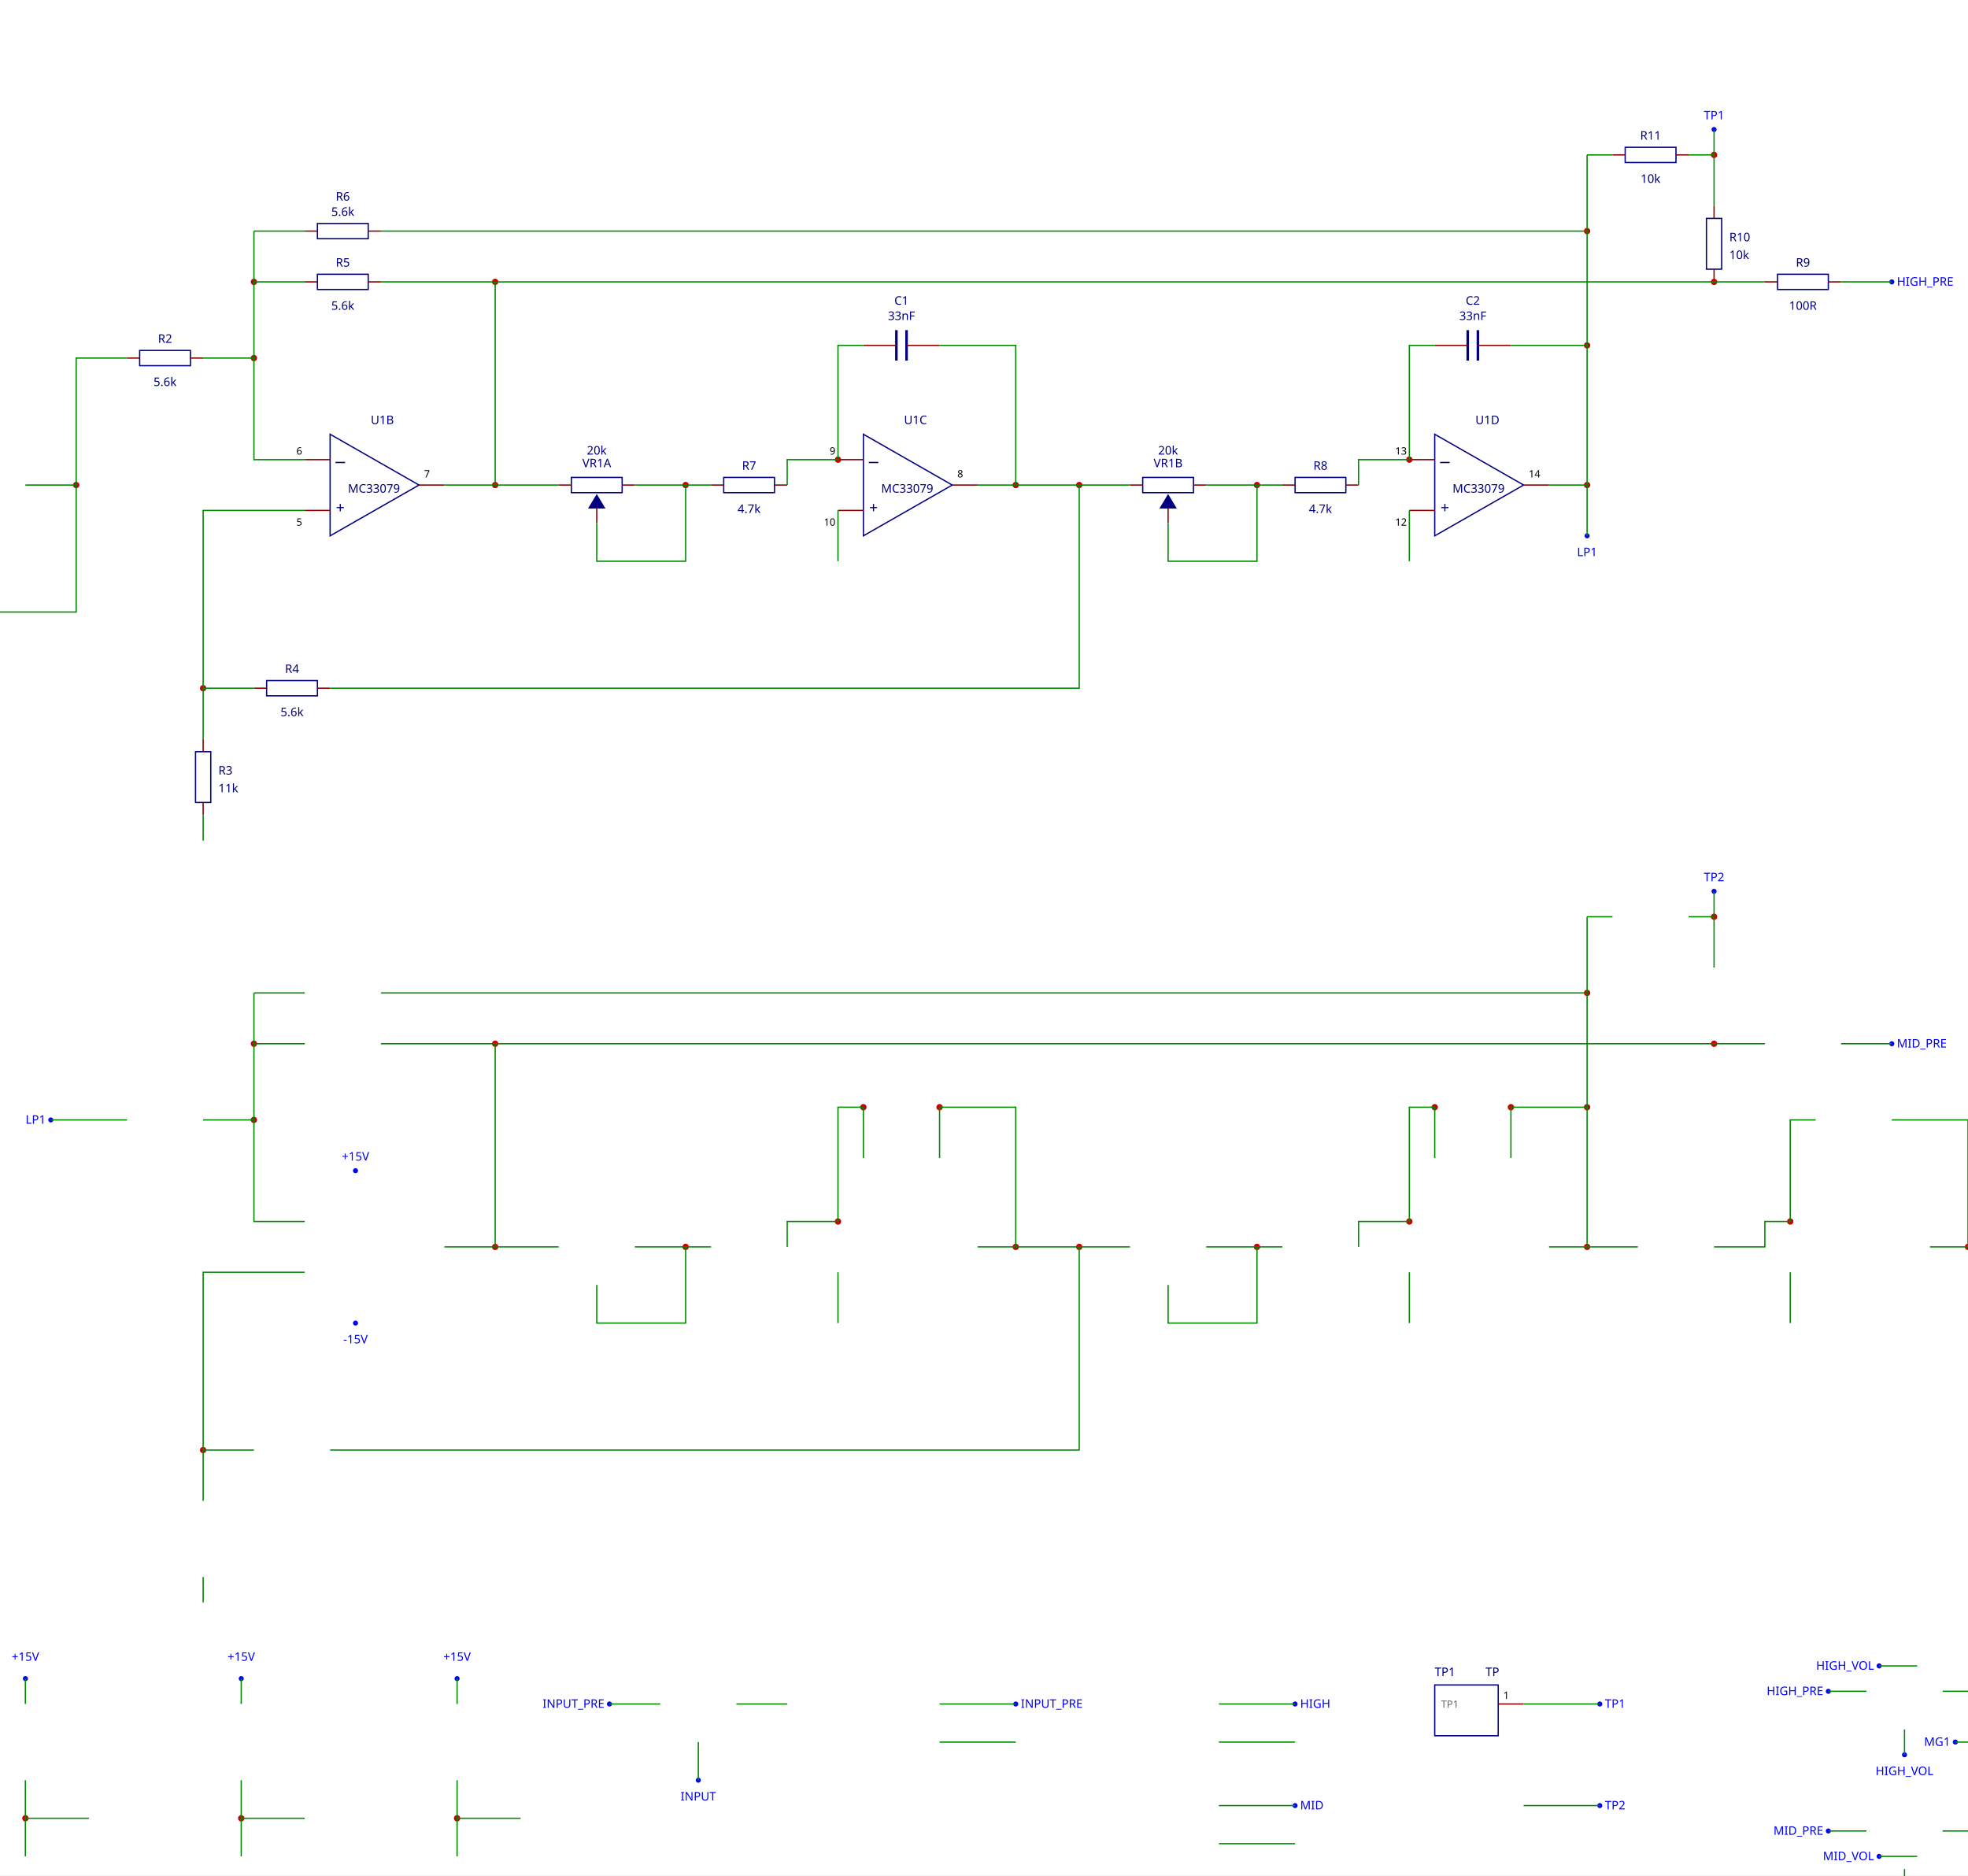
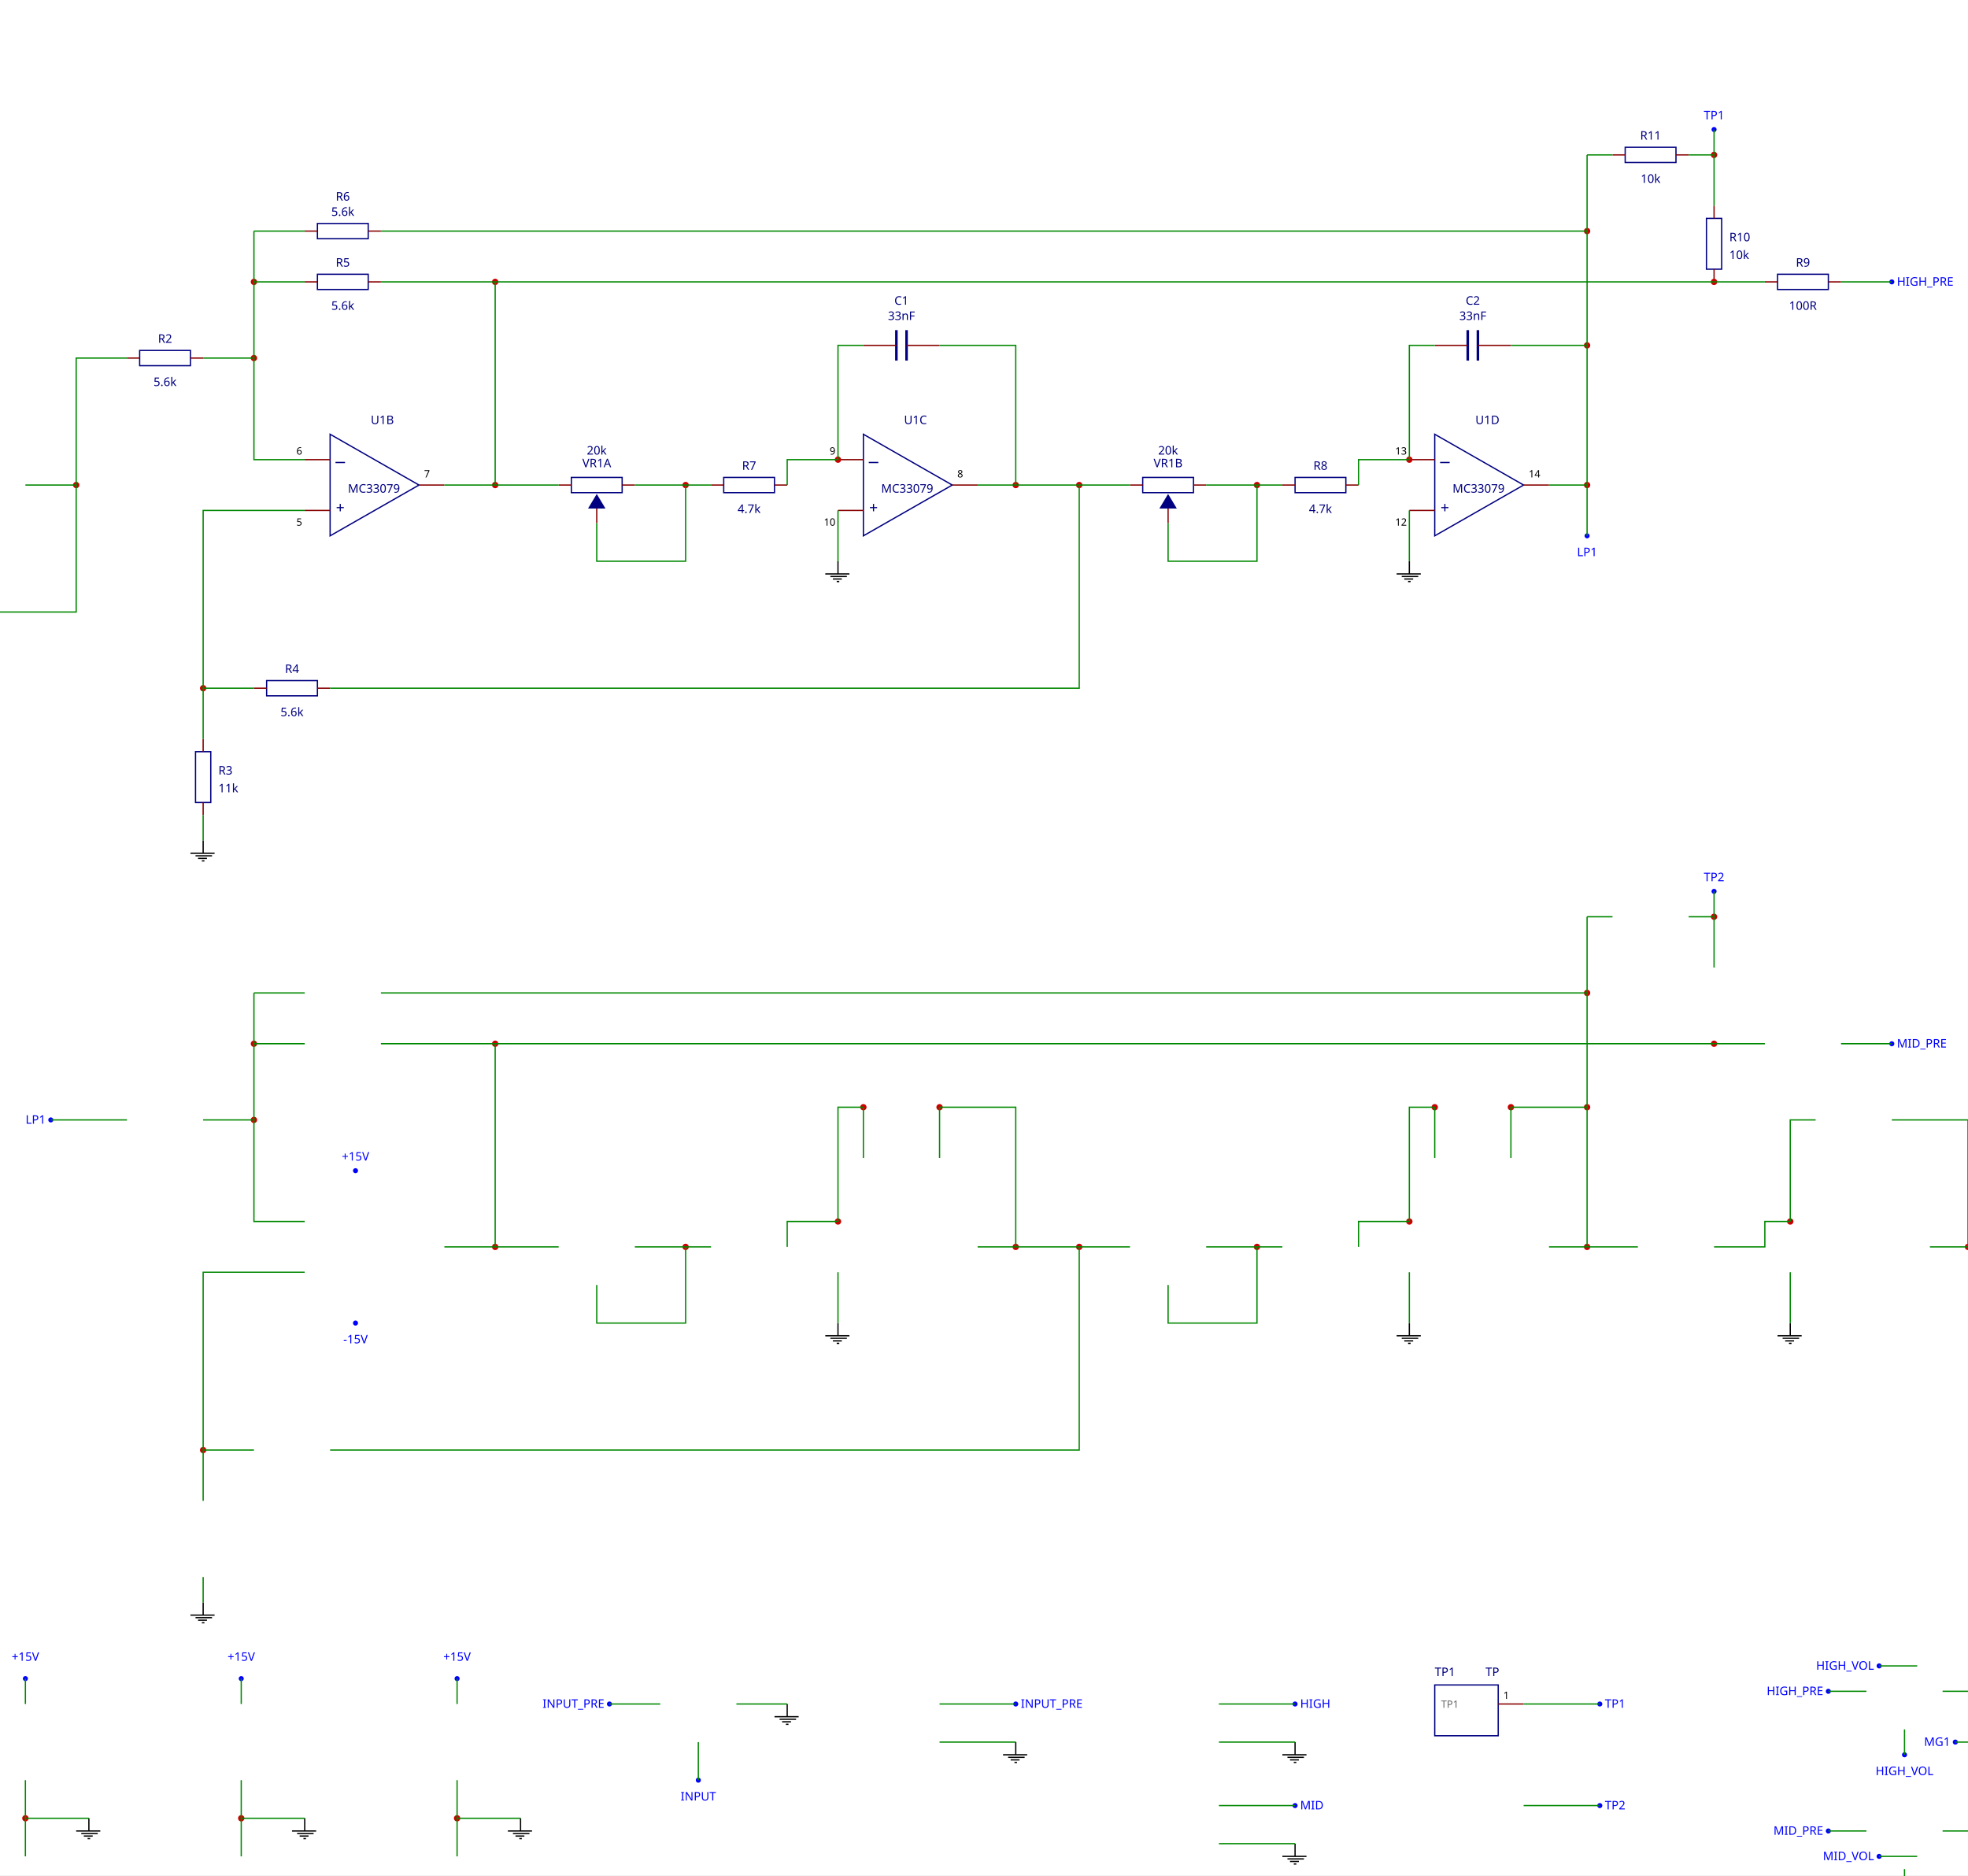
<svg xmlns="http://www.w3.org/2000/svg" width="1550" height="1477" viewBox="330 -82 1550 1477">
  <rect x="330" y="-82" width="1550" height="1477" fill="#fff" />
  <rect x="440" y="194" width="40" height="12" stroke="#000080" stroke-width="1" fill="none" />
  <path d="M 430 200 h 10" stroke="#880000" stroke-width="1" fill="none" />
  <path d="M 490 200 h -10" stroke="#880000" stroke-width="1" fill="none" />
  <text x="460" y="188" fill="#000080" font-family="Verdana" font-size="7pt" font-weight="normal" text-anchor="middle">R2</text>
  <text x="460" y="222" fill="#000080" font-family="Verdana" font-size="7pt" font-weight="normal" text-anchor="middle">5.6k</text>
  <polygon points="590 260 590 340 660 300" stroke="#000080" stroke-width="1" fill="none" />
  <path d="M 570 280 h 20" stroke="#880000" stroke-width="1" fill="none" />
  <text x="568" y="276" fill="#000" font-family="Verdana" font-size="6pt" text-anchor="end">6</text>
  <path d="M 570 320 h 20" stroke="#880000" stroke-width="1" fill="none" />
  <text x="568" y="332" fill="#000" font-family="Verdana" font-size="6pt" text-anchor="end">5</text>
  <path d="M 680 300 h -20" stroke="#880000" stroke-width="1" fill="none" />
  <text x="664" y="294" fill="#000" font-family="Verdana" font-size="6pt" text-anchor="start">7</text>
  <text x="598" y="286" fill="#000080" font-family="Verdana" font-size="9pt" font-weight="normal" text-anchor="middle">−</text>
  <text x="598" y="322" fill="#000080" font-family="Verdana" font-size="9pt" font-weight="normal" text-anchor="middle">+</text>
  <text x="622" y="252" fill="#000080" font-family="Verdana" font-size="7pt" font-weight="normal" text-anchor="start">U1B</text>
  <text x="604" y="306" fill="#000080" font-family="Verdana" font-size="7pt" font-weight="normal" text-anchor="start">MC33079</text>
  <rect x="580" y="94" width="40" height="12" stroke="#000080" stroke-width="1" fill="none" />
  <path d="M 570 100 h 10" stroke="#880000" stroke-width="1" fill="none" />
  <path d="M 630 100 h -10" stroke="#880000" stroke-width="1" fill="none" />
  <text x="600" y="76" fill="#000080" font-family="Verdana" font-size="7pt" font-weight="normal" text-anchor="middle">R6</text>
  <text x="600" y="88" fill="#000080" font-family="Verdana" font-size="7pt" font-weight="normal" text-anchor="middle">5.6k</text>
  <rect x="580" y="134" width="40" height="12" stroke="#000080" stroke-width="1" fill="none" />
  <path d="M 570 140 h 10" stroke="#880000" stroke-width="1" fill="none" />
  <path d="M 630 140 h -10" stroke="#880000" stroke-width="1" fill="none" />
  <text x="600" y="128" fill="#000080" font-family="Verdana" font-size="7pt" font-weight="normal" text-anchor="middle">R5</text>
  <text x="600" y="162" fill="#000080" font-family="Verdana" font-size="7pt" font-weight="normal" text-anchor="middle">5.6k</text>
  <rect x="540" y="454" width="40" height="12" stroke="#000080" stroke-width="1" fill="none" />
  <path d="M 530 460 h 10" stroke="#880000" stroke-width="1" fill="none" />
  <path d="M 590 460 h -10" stroke="#880000" stroke-width="1" fill="none" />
  <text x="560" y="448" fill="#000080" font-family="Verdana" font-size="7pt" font-weight="normal" text-anchor="middle">R4</text>
  <text x="560" y="482" fill="#000080" font-family="Verdana" font-size="7pt" font-weight="normal" text-anchor="middle">5.6k</text>
  <rect x="484" y="510" width="12" height="40" stroke="#000080" stroke-width="1" fill="none" />
  <path d="M 490 500 v 10" stroke="#880000" stroke-width="1" fill="none" />
  <path d="M 490 560 v -10" stroke="#880000" stroke-width="1" fill="none" />
  <text x="502" y="528" fill="#000080" font-family="Verdana" font-size="7pt" font-weight="normal" text-anchor="start">R3</text>
  <text x="502" y="542" fill="#000080" font-family="Verdana" font-size="7pt" font-weight="normal" text-anchor="start">11k</text>
+   <polyline points="490 590 490 580" stroke="#000000" stroke-width="1" fill="none" />
+   <polyline points="480 590 499 590" stroke="#000000" stroke-width="1" fill="none" />
+   <polyline points="484 592 497 592" stroke="#000000" stroke-width="1" fill="none" />
+   <polyline points="486 594 493 594" stroke="#000000" stroke-width="1" fill="none" />
+   <polyline points="489 596 491 596" stroke="#000000" stroke-width="1" fill="none" />
  <rect x="780" y="294" width="40" height="12" stroke="#000080" stroke-width="1" fill="none" />
  <path d="M 770 300 h 10" stroke="#880000" stroke-width="1" fill="none" />
  <path d="M 830 300 h -10" stroke="#880000" stroke-width="1" fill="none" />
  <path d="M 800 330 v -12" stroke="#880000" stroke-width="1" fill="none" />
  <polygon points="794 318 806 318 800 308" stroke="#000080" stroke-width="1" fill="#000080" />
  <text x="800" y="286" fill="#000080" font-family="Verdana" font-size="7pt" font-weight="normal" text-anchor="middle">VR1A</text>
  <text x="800" y="276" fill="#000080" font-family="Verdana" font-size="7pt" font-weight="normal" text-anchor="middle">20k</text>
  <rect x="900" y="294" width="40" height="12" stroke="#000080" stroke-width="1" fill="none" />
  <path d="M 890 300 h 10" stroke="#880000" stroke-width="1" fill="none" />
  <path d="M 950 300 h -10" stroke="#880000" stroke-width="1" fill="none" />
  <text x="920" y="288" fill="#000080" font-family="Verdana" font-size="7pt" font-weight="normal" text-anchor="middle">R7</text>
  <text x="920" y="322" fill="#000080" font-family="Verdana" font-size="7pt" font-weight="normal" text-anchor="middle">4.7k</text>
  <polygon points="1010 260 1010 340 1080 300" stroke="#000080" stroke-width="1" fill="none" />
  <path d="M 990 280 h 20" stroke="#880000" stroke-width="1" fill="none" />
  <text x="988" y="276" fill="#000" font-family="Verdana" font-size="6pt" text-anchor="end">9</text>
  <path d="M 990 320 h 20" stroke="#880000" stroke-width="1" fill="none" />
  <text x="988" y="332" fill="#000" font-family="Verdana" font-size="6pt" text-anchor="end">10</text>
  <path d="M 1100 300 h -20" stroke="#880000" stroke-width="1" fill="none" />
  <text x="1084" y="294" fill="#000" font-family="Verdana" font-size="6pt" text-anchor="start">8</text>
  <text x="1018" y="286" fill="#000080" font-family="Verdana" font-size="9pt" font-weight="normal" text-anchor="middle">−</text>
  <text x="1018" y="322" fill="#000080" font-family="Verdana" font-size="9pt" font-weight="normal" text-anchor="middle">+</text>
  <text x="1042" y="252" fill="#000080" font-family="Verdana" font-size="7pt" font-weight="normal" text-anchor="start">U1C</text>
  <text x="1024" y="306" fill="#000080" font-family="Verdana" font-size="7pt" font-weight="normal" text-anchor="start">MC33079</text>
+   <polyline points="990 370 990 360" stroke="#000000" stroke-width="1" fill="none" />
+   <polyline points="980 370 999 370" stroke="#000000" stroke-width="1" fill="none" />
+   <polyline points="984 372 997 372" stroke="#000000" stroke-width="1" fill="none" />
+   <polyline points="986 374 993 374" stroke="#000000" stroke-width="1" fill="none" />
+   <polyline points="989 376 991 376" stroke="#000000" stroke-width="1" fill="none" />
  <polyline points="1036 178 1036 202" stroke="#000080" stroke-width="2" fill="none" />
  <polyline points="1044 178 1044 202" stroke="#000080" stroke-width="2" fill="none" />
  <path d="M 1010 190 h 26" stroke="#880000" stroke-width="1" fill="none" />
  <path d="M 1070 190 h -26" stroke="#880000" stroke-width="1" fill="none" />
  <text x="1040" y="158" fill="#000080" font-family="Verdana" font-size="7pt" font-weight="normal" text-anchor="middle">C1</text>
  <text x="1040" y="170" fill="#000080" font-family="Verdana" font-size="7pt" font-weight="normal" text-anchor="middle">33nF</text>
  <rect x="1230" y="294" width="40" height="12" stroke="#000080" stroke-width="1" fill="none" />
  <path d="M 1220 300 h 10" stroke="#880000" stroke-width="1" fill="none" />
  <path d="M 1280 300 h -10" stroke="#880000" stroke-width="1" fill="none" />
  <path d="M 1250 330 v -12" stroke="#880000" stroke-width="1" fill="none" />
  <polygon points="1244 318 1256 318 1250 308" stroke="#000080" stroke-width="1" fill="#000080" />
  <text x="1250" y="286" fill="#000080" font-family="Verdana" font-size="7pt" font-weight="normal" text-anchor="middle">VR1B</text>
  <text x="1250" y="276" fill="#000080" font-family="Verdana" font-size="7pt" font-weight="normal" text-anchor="middle">20k</text>
  <rect x="1350" y="294" width="40" height="12" stroke="#000080" stroke-width="1" fill="none" />
  <path d="M 1340 300 h 10" stroke="#880000" stroke-width="1" fill="none" />
  <path d="M 1400 300 h -10" stroke="#880000" stroke-width="1" fill="none" />
  <text x="1370" y="288" fill="#000080" font-family="Verdana" font-size="7pt" font-weight="normal" text-anchor="middle">R8</text>
  <text x="1370" y="322" fill="#000080" font-family="Verdana" font-size="7pt" font-weight="normal" text-anchor="middle">4.7k</text>
  <polygon points="1460 260 1460 340 1530 300" stroke="#000080" stroke-width="1" fill="none" />
  <path d="M 1440 280 h 20" stroke="#880000" stroke-width="1" fill="none" />
  <text x="1438" y="276" fill="#000" font-family="Verdana" font-size="6pt" text-anchor="end">13</text>
  <path d="M 1440 320 h 20" stroke="#880000" stroke-width="1" fill="none" />
  <text x="1438" y="332" fill="#000" font-family="Verdana" font-size="6pt" text-anchor="end">12</text>
  <path d="M 1550 300 h -20" stroke="#880000" stroke-width="1" fill="none" />
  <text x="1534" y="294" fill="#000" font-family="Verdana" font-size="6pt" text-anchor="start">14</text>
  <text x="1468" y="286" fill="#000080" font-family="Verdana" font-size="9pt" font-weight="normal" text-anchor="middle">−</text>
  <text x="1468" y="322" fill="#000080" font-family="Verdana" font-size="9pt" font-weight="normal" text-anchor="middle">+</text>
  <text x="1492" y="252" fill="#000080" font-family="Verdana" font-size="7pt" font-weight="normal" text-anchor="start">U1D</text>
  <text x="1474" y="306" fill="#000080" font-family="Verdana" font-size="7pt" font-weight="normal" text-anchor="start">MC33079</text>
+   <polyline points="1440 370 1440 360" stroke="#000000" stroke-width="1" fill="none" />
+   <polyline points="1430 370 1449 370" stroke="#000000" stroke-width="1" fill="none" />
+   <polyline points="1434 372 1447 372" stroke="#000000" stroke-width="1" fill="none" />
+   <polyline points="1436 374 1443 374" stroke="#000000" stroke-width="1" fill="none" />
+   <polyline points="1439 376 1441 376" stroke="#000000" stroke-width="1" fill="none" />
  <polyline points="1486 178 1486 202" stroke="#000080" stroke-width="2" fill="none" />
  <polyline points="1494 178 1494 202" stroke="#000080" stroke-width="2" fill="none" />
  <path d="M 1460 190 h 26" stroke="#880000" stroke-width="1" fill="none" />
  <path d="M 1520 190 h -26" stroke="#880000" stroke-width="1" fill="none" />
  <text x="1490" y="158" fill="#000080" font-family="Verdana" font-size="7pt" font-weight="normal" text-anchor="middle">C2</text>
  <text x="1490" y="170" fill="#000080" font-family="Verdana" font-size="7pt" font-weight="normal" text-anchor="middle">33nF</text>
  <circle cx="1580" cy="340" r="2" fill="#0000FF" />
  <text x="1580" y="356" fill="#0000FF" font-family="Verdana" font-size="7pt" text-anchor="middle">LP1</text>
  <rect x="1610" y="34" width="40" height="12" stroke="#000080" stroke-width="1" fill="none" />
  <path d="M 1600 40 h 10" stroke="#880000" stroke-width="1" fill="none" />
  <path d="M 1660 40 h -10" stroke="#880000" stroke-width="1" fill="none" />
  <text x="1630" y="28" fill="#000080" font-family="Verdana" font-size="7pt" font-weight="normal" text-anchor="middle">R11</text>
  <text x="1630" y="62" fill="#000080" font-family="Verdana" font-size="7pt" font-weight="normal" text-anchor="middle">10k</text>
  <rect x="1674" y="90" width="12" height="40" stroke="#000080" stroke-width="1" fill="none" />
  <path d="M 1680 80 v 10" stroke="#880000" stroke-width="1" fill="none" />
  <path d="M 1680 140 v -10" stroke="#880000" stroke-width="1" fill="none" />
  <text x="1692" y="108" fill="#000080" font-family="Verdana" font-size="7pt" font-weight="normal" text-anchor="start">R10</text>
  <text x="1692" y="122" fill="#000080" font-family="Verdana" font-size="7pt" font-weight="normal" text-anchor="start">10k</text>
  <circle cx="1680" cy="20" r="2" fill="#0000FF" />
  <text x="1680" y="12" fill="#0000FF" font-family="Verdana" font-size="7pt" text-anchor="middle">TP1</text>
  <rect x="1730" y="134" width="40" height="12" stroke="#000080" stroke-width="1" fill="none" />
  <path d="M 1720 140 h 10" stroke="#880000" stroke-width="1" fill="none" />
  <path d="M 1780 140 h -10" stroke="#880000" stroke-width="1" fill="none" />
  <text x="1750" y="128" fill="#000080" font-family="Verdana" font-size="7pt" font-weight="normal" text-anchor="middle">R9</text>
  <text x="1750" y="162" fill="#000080" font-family="Verdana" font-size="7pt" font-weight="normal" text-anchor="middle">100R</text>
  <circle cx="1820" cy="140" r="2" fill="#0000FF" />
  <text x="1824" y="143" fill="#0000FF" font-family="Verdana" font-size="7pt" text-anchor="start">HIGH_PRE</text>
  <circle cx="370" cy="800" r="2" fill="#0000FF" />
  <text x="366" y="803" fill="#0000FF" font-family="Verdana" font-size="7pt" text-anchor="end">LP1</text>
  <circle cx="610" cy="840" r="2" fill="#0000FF" />
  <text x="610" y="832" fill="#0000FF" font-family="Verdana" font-size="7pt" text-anchor="middle">+15V</text>
  <circle cx="610" cy="960" r="2" fill="#0000FF" />
  <text x="610" y="976" fill="#0000FF" font-family="Verdana" font-size="7pt" text-anchor="middle">-15V</text>
+   <polyline points="490 1190 490 1180" stroke="#000000" stroke-width="1" fill="none" />
+   <polyline points="480 1190 499 1190" stroke="#000000" stroke-width="1" fill="none" />
+   <polyline points="484 1192 497 1192" stroke="#000000" stroke-width="1" fill="none" />
+   <polyline points="486 1194 493 1194" stroke="#000000" stroke-width="1" fill="none" />
+   <polyline points="489 1196 491 1196" stroke="#000000" stroke-width="1" fill="none" />
+   <polyline points="990 970 990 960" stroke="#000000" stroke-width="1" fill="none" />
+   <polyline points="980 970 999 970" stroke="#000000" stroke-width="1" fill="none" />
+   <polyline points="984 972 997 972" stroke="#000000" stroke-width="1" fill="none" />
+   <polyline points="986 974 993 974" stroke="#000000" stroke-width="1" fill="none" />
+   <polyline points="989 976 991 976" stroke="#000000" stroke-width="1" fill="none" />
+   <polyline points="1440 970 1440 960" stroke="#000000" stroke-width="1" fill="none" />
+   <polyline points="1430 970 1449 970" stroke="#000000" stroke-width="1" fill="none" />
+   <polyline points="1434 972 1447 972" stroke="#000000" stroke-width="1" fill="none" />
+   <polyline points="1436 974 1443 974" stroke="#000000" stroke-width="1" fill="none" />
+   <polyline points="1439 976 1441 976" stroke="#000000" stroke-width="1" fill="none" />
  <circle cx="1680" cy="620" r="2" fill="#0000FF" />
  <text x="1680" y="612" fill="#0000FF" font-family="Verdana" font-size="7pt" text-anchor="middle">TP2</text>
  <circle cx="1820" cy="740" r="2" fill="#0000FF" />
  <text x="1824" y="743" fill="#0000FF" font-family="Verdana" font-size="7pt" text-anchor="start">MID_PRE</text>
+   <polyline points="1740 970 1740 960" stroke="#000000" stroke-width="1" fill="none" />
+   <polyline points="1730 970 1749 970" stroke="#000000" stroke-width="1" fill="none" />
+   <polyline points="1734 972 1747 972" stroke="#000000" stroke-width="1" fill="none" />
+   <polyline points="1736 974 1743 974" stroke="#000000" stroke-width="1" fill="none" />
+   <polyline points="1739 976 1741 976" stroke="#000000" stroke-width="1" fill="none" />
  <circle cx="350" cy="1240" r="2" fill="#0000FF" />
  <text x="350" y="1226" fill="#0000FF" font-family="Verdana" font-size="7pt" text-anchor="middle">+15V</text>
+   <polyline points="400 1360 400 1350" stroke="#000000" stroke-width="1" fill="none" />
+   <polyline points="390 1360 409 1360" stroke="#000000" stroke-width="1" fill="none" />
+   <polyline points="394 1362 407 1362" stroke="#000000" stroke-width="1" fill="none" />
+   <polyline points="396 1364 403 1364" stroke="#000000" stroke-width="1" fill="none" />
+   <polyline points="399 1366 401 1366" stroke="#000000" stroke-width="1" fill="none" />
  <circle cx="520" cy="1240" r="2" fill="#0000FF" />
  <text x="520" y="1226" fill="#0000FF" font-family="Verdana" font-size="7pt" text-anchor="middle">+15V</text>
+   <polyline points="570 1360 570 1350" stroke="#000000" stroke-width="1" fill="none" />
+   <polyline points="560 1360 579 1360" stroke="#000000" stroke-width="1" fill="none" />
+   <polyline points="564 1362 577 1362" stroke="#000000" stroke-width="1" fill="none" />
+   <polyline points="566 1364 573 1364" stroke="#000000" stroke-width="1" fill="none" />
+   <polyline points="569 1366 571 1366" stroke="#000000" stroke-width="1" fill="none" />
  <circle cx="690" cy="1240" r="2" fill="#0000FF" />
  <text x="690" y="1226" fill="#0000FF" font-family="Verdana" font-size="7pt" text-anchor="middle">+15V</text>
+   <polyline points="740 1360 740 1350" stroke="#000000" stroke-width="1" fill="none" />
+   <polyline points="730 1360 749 1360" stroke="#000000" stroke-width="1" fill="none" />
+   <polyline points="734 1362 747 1362" stroke="#000000" stroke-width="1" fill="none" />
+   <polyline points="736 1364 743 1364" stroke="#000000" stroke-width="1" fill="none" />
+   <polyline points="739 1366 741 1366" stroke="#000000" stroke-width="1" fill="none" />
  <circle cx="1130" cy="1260" r="2" fill="#0000FF" />
  <text x="1134" y="1263" fill="#0000FF" font-family="Verdana" font-size="7pt" text-anchor="start">INPUT_PRE</text>
+   <polyline points="1130 1300 1130 1290" stroke="#000000" stroke-width="1" fill="none" />
+   <polyline points="1120 1300 1139 1300" stroke="#000000" stroke-width="1" fill="none" />
+   <polyline points="1124 1302 1137 1302" stroke="#000000" stroke-width="1" fill="none" />
+   <polyline points="1126 1304 1133 1304" stroke="#000000" stroke-width="1" fill="none" />
+   <polyline points="1129 1306 1131 1306" stroke="#000000" stroke-width="1" fill="none" />
  <circle cx="1350" cy="1260" r="2" fill="#0000FF" />
  <text x="1354" y="1263" fill="#0000FF" font-family="Verdana" font-size="7pt" text-anchor="start">HIGH</text>
+   <polyline points="1350 1300 1350 1290" stroke="#000000" stroke-width="1" fill="none" />
+   <polyline points="1340 1300 1359 1300" stroke="#000000" stroke-width="1" fill="none" />
+   <polyline points="1344 1302 1357 1302" stroke="#000000" stroke-width="1" fill="none" />
+   <polyline points="1346 1304 1353 1304" stroke="#000000" stroke-width="1" fill="none" />
+   <polyline points="1349 1306 1351 1306" stroke="#000000" stroke-width="1" fill="none" />
  <circle cx="1350" cy="1340" r="2" fill="#0000FF" />
  <text x="1354" y="1343" fill="#0000FF" font-family="Verdana" font-size="7pt" text-anchor="start">MID</text>
+   <polyline points="1350 1380 1350 1370" stroke="#000000" stroke-width="1" fill="none" />
+   <polyline points="1340 1380 1359 1380" stroke="#000000" stroke-width="1" fill="none" />
+   <polyline points="1344 1382 1357 1382" stroke="#000000" stroke-width="1" fill="none" />
+   <polyline points="1346 1384 1353 1384" stroke="#000000" stroke-width="1" fill="none" />
+   <polyline points="1349 1386 1351 1386" stroke="#000000" stroke-width="1" fill="none" />
  <rect x="1460" y="1245" width="50" height="40" stroke="#000080" stroke-width="1" fill="none" />
  <path d="M 1530 1260 h -20" stroke="#880000" stroke-width="1" fill="none" />
  <text x="1514" y="1256" fill="#000" font-family="Verdana" font-size="6pt" text-anchor="start">1</text>
  <text x="1465" y="1263" fill="#666" font-family="Verdana" font-size="6pt" text-anchor="start">TP1</text>
  <text x="1460" y="1238" fill="#000080" font-family="Verdana" font-size="7pt" font-weight="normal" text-anchor="start">TP1</text>
  <text x="1500" y="1238" fill="#000080" font-family="Verdana" font-size="7pt" font-weight="normal" text-anchor="start">TP</text>
  <circle cx="1590" cy="1260" r="2" fill="#0000FF" />
  <text x="1594" y="1263" fill="#0000FF" font-family="Verdana" font-size="7pt" text-anchor="start">TP1</text>
  <circle cx="1590" cy="1340" r="2" fill="#0000FF" />
  <text x="1594" y="1343" fill="#0000FF" font-family="Verdana" font-size="7pt" text-anchor="start">TP2</text>
  <circle cx="1770" cy="1250" r="2" fill="#0000FF" />
  <text x="1766" y="1253" fill="#0000FF" font-family="Verdana" font-size="7pt" text-anchor="end">HIGH_PRE</text>
+   <polyline points="1890 1260 1890 1250" stroke="#000000" stroke-width="1" fill="none" />
+   <polyline points="1880 1260 1899 1260" stroke="#000000" stroke-width="1" fill="none" />
+   <polyline points="1884 1262 1897 1262" stroke="#000000" stroke-width="1" fill="none" />
+   <polyline points="1886 1264 1893 1264" stroke="#000000" stroke-width="1" fill="none" />
+   <polyline points="1889 1266 1891 1266" stroke="#000000" stroke-width="1" fill="none" />
  <circle cx="1830" cy="1300" r="2" fill="#0000FF" />
  <text x="1830" y="1316" fill="#0000FF" font-family="Verdana" font-size="7pt" text-anchor="middle">HIGH_VOL</text>
  <circle cx="1770" cy="1360" r="2" fill="#0000FF" />
  <text x="1766" y="1363" fill="#0000FF" font-family="Verdana" font-size="7pt" text-anchor="end">MID_PRE</text>
+   <polyline points="1890 1370 1890 1360" stroke="#000000" stroke-width="1" fill="none" />
+   <polyline points="1880 1370 1899 1370" stroke="#000000" stroke-width="1" fill="none" />
+   <polyline points="1884 1372 1897 1372" stroke="#000000" stroke-width="1" fill="none" />
+   <polyline points="1886 1374 1893 1374" stroke="#000000" stroke-width="1" fill="none" />
+   <polyline points="1889 1376 1891 1376" stroke="#000000" stroke-width="1" fill="none" />
  <circle cx="1810" cy="1230" r="2" fill="#0000FF" />
  <text x="1806" y="1233" fill="#0000FF" font-family="Verdana" font-size="7pt" text-anchor="end">HIGH_VOL</text>
  <circle cx="1870" cy="1290" r="2" fill="#0000FF" />
  <text x="1866" y="1293" fill="#0000FF" font-family="Verdana" font-size="7pt" text-anchor="end">MG1</text>
  <circle cx="1810" cy="1380" r="2" fill="#0000FF" />
  <text x="1806" y="1383" fill="#0000FF" font-family="Verdana" font-size="7pt" text-anchor="end">MID_VOL</text>
  <circle cx="810" cy="1260" r="2" fill="#0000FF" />
  <text x="806" y="1263" fill="#0000FF" font-family="Verdana" font-size="7pt" text-anchor="end">INPUT_PRE</text>
+   <polyline points="950 1270 950 1260" stroke="#000000" stroke-width="1" fill="none" />
+   <polyline points="940 1270 959 1270" stroke="#000000" stroke-width="1" fill="none" />
+   <polyline points="944 1272 957 1272" stroke="#000000" stroke-width="1" fill="none" />
+   <polyline points="946 1274 953 1274" stroke="#000000" stroke-width="1" fill="none" />
+   <polyline points="949 1276 951 1276" stroke="#000000" stroke-width="1" fill="none" />
  <circle cx="880" cy="1320" r="2" fill="#0000FF" />
  <text x="880" y="1336" fill="#0000FF" font-family="Verdana" font-size="7pt" text-anchor="middle">INPUT</text>
  <circle cx="350" cy="1350" r="2.5" fill="#CC0000" />
  <circle cx="390" cy="300" r="2.5" fill="#CC0000" />
  <circle cx="490" cy="460" r="2.5" fill="#CC0000" />
  <circle cx="490" cy="1060" r="2.5" fill="#CC0000" />
  <circle cx="520" cy="1350" r="2.5" fill="#CC0000" />
  <circle cx="530" cy="140" r="2.5" fill="#CC0000" />
  <circle cx="530" cy="200" r="2.5" fill="#CC0000" />
  <circle cx="530" cy="740" r="2.5" fill="#CC0000" />
  <circle cx="530" cy="800" r="2.5" fill="#CC0000" />
  <circle cx="690" cy="1350" r="2.5" fill="#CC0000" />
  <circle cx="720" cy="140" r="2.5" fill="#CC0000" />
  <circle cx="720" cy="300" r="2.5" fill="#CC0000" />
  <circle cx="720" cy="740" r="2.5" fill="#CC0000" />
  <circle cx="720" cy="900" r="2.5" fill="#CC0000" />
  <circle cx="870" cy="300" r="2.5" fill="#CC0000" />
  <circle cx="870" cy="900" r="2.5" fill="#CC0000" />
  <circle cx="990" cy="280" r="2.5" fill="#CC0000" />
  <circle cx="990" cy="880" r="2.5" fill="#CC0000" />
  <circle cx="1010" cy="790" r="2.5" fill="#CC0000" />
  <circle cx="1070" cy="790" r="2.5" fill="#CC0000" />
  <circle cx="1130" cy="300" r="2.5" fill="#CC0000" />
  <circle cx="1130" cy="900" r="2.5" fill="#CC0000" />
  <circle cx="1180" cy="300" r="2.5" fill="#CC0000" />
  <circle cx="1180" cy="900" r="2.5" fill="#CC0000" />
  <circle cx="1320" cy="300" r="2.5" fill="#CC0000" />
  <circle cx="1320" cy="900" r="2.5" fill="#CC0000" />
  <circle cx="1440" cy="280" r="2.5" fill="#CC0000" />
  <circle cx="1440" cy="880" r="2.5" fill="#CC0000" />
  <circle cx="1460" cy="790" r="2.5" fill="#CC0000" />
  <circle cx="1520" cy="790" r="2.5" fill="#CC0000" />
  <circle cx="1580" cy="100" r="2.5" fill="#CC0000" />
  <circle cx="1580" cy="190" r="2.5" fill="#CC0000" />
  <circle cx="1580" cy="300" r="2.5" fill="#CC0000" />
  <circle cx="1580" cy="700" r="2.5" fill="#CC0000" />
  <circle cx="1580" cy="790" r="2.5" fill="#CC0000" />
  <circle cx="1580" cy="900" r="2.5" fill="#CC0000" />
  <circle cx="1680" cy="40" r="2.5" fill="#CC0000" />
  <circle cx="1680" cy="140" r="2.5" fill="#CC0000" />
  <circle cx="1680" cy="640" r="2.5" fill="#CC0000" />
  <circle cx="1680" cy="740" r="2.5" fill="#CC0000" />
  <circle cx="1740" cy="880" r="2.5" fill="#CC0000" />
  <circle cx="1880" cy="900" r="2.5" fill="#CC0000" />
  <polyline points="350 300 390 300" stroke="#008800" stroke-width="1" fill="none" />
  <polyline points="390 300 390 400 240 400 240 320" stroke="#008800" stroke-width="1" fill="none" />
  <polyline points="390 300 390 200 430 200" stroke="#008800" stroke-width="1" fill="none" />
  <polyline points="490 200 530 200" stroke="#008800" stroke-width="1" fill="none" />
  <polyline points="530 100 530 140 530 200 530 280 570 280" stroke="#008800" stroke-width="1" fill="none" />
  <polyline points="530 100 570 100" stroke="#008800" stroke-width="1" fill="none" />
  <polyline points="530 140 570 140" stroke="#008800" stroke-width="1" fill="none" />
  <polyline points="630 100 1580 100" stroke="#008800" stroke-width="1" fill="none" />
  <polyline points="630 140 720 140 1680 140" stroke="#008800" stroke-width="1" fill="none" />
  <polyline points="680 300 720 300 720 140" stroke="#008800" stroke-width="1" fill="none" />
  <polyline points="570 320 490 320 490 460" stroke="#008800" stroke-width="1" fill="none" />
  <polyline points="490 460 530 460" stroke="#008800" stroke-width="1" fill="none" />
  <polyline points="490 460 490 500" stroke="#008800" stroke-width="1" fill="none" />
  <polyline points="490 560 490 580" stroke="#008800" stroke-width="1" fill="none" />
  <polyline points="720 300 770 300" stroke="#008800" stroke-width="1" fill="none" />
  <polyline points="800 330 800 360 870 360 870 300" stroke="#008800" stroke-width="1" fill="none" />
  <polyline points="830 300 870 300" stroke="#008800" stroke-width="1" fill="none" />
  <polyline points="870 300 890 300" stroke="#008800" stroke-width="1" fill="none" />
  <polyline points="950 300 950 280 990 280" stroke="#008800" stroke-width="1" fill="none" />
  <polyline points="990 320 990 360" stroke="#008800" stroke-width="1" fill="none" />
  <polyline points="990 280 990 190 1010 190" stroke="#008800" stroke-width="1" fill="none" />
  <polyline points="1100 300 1130 300" stroke="#008800" stroke-width="1" fill="none" />
  <polyline points="1130 300 1130 190 1070 190" stroke="#008800" stroke-width="1" fill="none" />
  <polyline points="1130 300 1180 300" stroke="#008800" stroke-width="1" fill="none" />
  <polyline points="1180 300 1180 460 590 460" stroke="#008800" stroke-width="1" fill="none" />
  <polyline points="1180 300 1220 300" stroke="#008800" stroke-width="1" fill="none" />
  <polyline points="1250 330 1250 360 1320 360 1320 300" stroke="#008800" stroke-width="1" fill="none" />
  <polyline points="1280 300 1320 300" stroke="#008800" stroke-width="1" fill="none" />
  <polyline points="1320 300 1340 300" stroke="#008800" stroke-width="1" fill="none" />
  <polyline points="1400 300 1400 280 1440 280" stroke="#008800" stroke-width="1" fill="none" />
  <polyline points="1440 320 1440 360" stroke="#008800" stroke-width="1" fill="none" />
  <polyline points="1440 280 1440 190 1460 190" stroke="#008800" stroke-width="1" fill="none" />
  <polyline points="1550 300 1580 300" stroke="#008800" stroke-width="1" fill="none" />
  <polyline points="1520 190 1580 190" stroke="#008800" stroke-width="1" fill="none" />
  <polyline points="1580 40 1580 100 1580 190 1580 300 1580 340" stroke="#008800" stroke-width="1" fill="none" />
  <polyline points="1580 40 1600 40" stroke="#008800" stroke-width="1" fill="none" />
  <polyline points="1660 40 1680 40" stroke="#008800" stroke-width="1" fill="none" />
  <polyline points="1680 80 1680 40" stroke="#008800" stroke-width="1" fill="none" />
  <polyline points="1680 40 1680 20" stroke="#008800" stroke-width="1" fill="none" />
  <polyline points="1680 140 1720 140" stroke="#008800" stroke-width="1" fill="none" />
  <polyline points="1780 140 1820 140" stroke="#008800" stroke-width="1" fill="none" />
  <polyline points="370 800 430 800" stroke="#008800" stroke-width="1" fill="none" />
  <polyline points="490 800 530 800" stroke="#008800" stroke-width="1" fill="none" />
  <polyline points="530 700 530 740 530 800 530 880 570 880" stroke="#008800" stroke-width="1" fill="none" />
  <polyline points="530 700 570 700" stroke="#008800" stroke-width="1" fill="none" />
  <polyline points="530 740 570 740" stroke="#008800" stroke-width="1" fill="none" />
  <polyline points="630 700 1580 700" stroke="#008800" stroke-width="1" fill="none" />
  <polyline points="630 740 720 740 1680 740" stroke="#008800" stroke-width="1" fill="none" />
  <polyline points="680 900 720 900 720 740" stroke="#008800" stroke-width="1" fill="none" />
  <polyline points="570 920 490 920 490 1060" stroke="#008800" stroke-width="1" fill="none" />
  <polyline points="490 1060 530 1060" stroke="#008800" stroke-width="1" fill="none" />
  <polyline points="490 1060 490 1100" stroke="#008800" stroke-width="1" fill="none" />
  <polyline points="490 1160 490 1180" stroke="#008800" stroke-width="1" fill="none" />
  <polyline points="720 900 770 900" stroke="#008800" stroke-width="1" fill="none" />
  <polyline points="800 930 800 960 870 960 870 900" stroke="#008800" stroke-width="1" fill="none" />
  <polyline points="830 900 870 900" stroke="#008800" stroke-width="1" fill="none" />
  <polyline points="870 900 890 900" stroke="#008800" stroke-width="1" fill="none" />
  <polyline points="950 900 950 880 990 880" stroke="#008800" stroke-width="1" fill="none" />
  <polyline points="990 920 990 960" stroke="#008800" stroke-width="1" fill="none" />
  <polyline points="1010 790 1010 830" stroke="#008800" stroke-width="1" fill="none" />
  <polyline points="1070 790 1070 830" stroke="#008800" stroke-width="1" fill="none" />
  <polyline points="990 880 990 790 1010 790" stroke="#008800" stroke-width="1" fill="none" />
  <polyline points="1100 900 1130 900" stroke="#008800" stroke-width="1" fill="none" />
  <polyline points="1130 900 1130 790 1070 790" stroke="#008800" stroke-width="1" fill="none" />
  <polyline points="1130 900 1180 900" stroke="#008800" stroke-width="1" fill="none" />
  <polyline points="1180 900 1180 1060 590 1060" stroke="#008800" stroke-width="1" fill="none" />
  <polyline points="1180 900 1220 900" stroke="#008800" stroke-width="1" fill="none" />
  <polyline points="1250 930 1250 960 1320 960 1320 900" stroke="#008800" stroke-width="1" fill="none" />
  <polyline points="1280 900 1320 900" stroke="#008800" stroke-width="1" fill="none" />
  <polyline points="1320 900 1340 900" stroke="#008800" stroke-width="1" fill="none" />
  <polyline points="1400 900 1400 880 1440 880" stroke="#008800" stroke-width="1" fill="none" />
  <polyline points="1440 920 1440 960" stroke="#008800" stroke-width="1" fill="none" />
  <polyline points="1460 790 1460 830" stroke="#008800" stroke-width="1" fill="none" />
  <polyline points="1520 790 1520 830" stroke="#008800" stroke-width="1" fill="none" />
  <polyline points="1440 880 1440 790 1460 790" stroke="#008800" stroke-width="1" fill="none" />
  <polyline points="1550 900 1580 900" stroke="#008800" stroke-width="1" fill="none" />
  <polyline points="1520 790 1580 790" stroke="#008800" stroke-width="1" fill="none" />
  <polyline points="1580 640 1580 700 1580 790 1580 900" stroke="#008800" stroke-width="1" fill="none" />
  <polyline points="1580 640 1600 640" stroke="#008800" stroke-width="1" fill="none" />
  <polyline points="1660 640 1680 640" stroke="#008800" stroke-width="1" fill="none" />
  <polyline points="1680 680 1680 640" stroke="#008800" stroke-width="1" fill="none" />
  <polyline points="1680 640 1680 620" stroke="#008800" stroke-width="1" fill="none" />
  <polyline points="1680 740 1720 740" stroke="#008800" stroke-width="1" fill="none" />
  <polyline points="1780 740 1820 740" stroke="#008800" stroke-width="1" fill="none" />
  <polyline points="1580 900 1620 900" stroke="#008800" stroke-width="1" fill="none" />
  <polyline points="1680 900 1720 900 1720 880 1740 880" stroke="#008800" stroke-width="1" fill="none" />
  <polyline points="1740 920 1740 960" stroke="#008800" stroke-width="1" fill="none" />
  <polyline points="1740 880 1740 800 1760 800" stroke="#008800" stroke-width="1" fill="none" />
  <polyline points="1850 900 1880 900" stroke="#008800" stroke-width="1" fill="none" />
  <polyline points="1880 900 1880 800 1820 800" stroke="#008800" stroke-width="1" fill="none" />
  <polyline points="1880 900 1920 900" stroke="#008800" stroke-width="1" fill="none" />
  <polyline points="350 1240 350 1260" stroke="#008800" stroke-width="1" fill="none" />
  <polyline points="350 1320 350 1350" stroke="#008800" stroke-width="1" fill="none" />
  <polyline points="350 1350 400 1350" stroke="#008800" stroke-width="1" fill="none" />
  <polyline points="350 1350 350 1380" stroke="#008800" stroke-width="1" fill="none" />
  <polyline points="520 1240 520 1260" stroke="#008800" stroke-width="1" fill="none" />
  <polyline points="520 1320 520 1350" stroke="#008800" stroke-width="1" fill="none" />
  <polyline points="520 1350 570 1350" stroke="#008800" stroke-width="1" fill="none" />
  <polyline points="520 1350 520 1380" stroke="#008800" stroke-width="1" fill="none" />
  <polyline points="690 1240 690 1260" stroke="#008800" stroke-width="1" fill="none" />
  <polyline points="690 1320 690 1350" stroke="#008800" stroke-width="1" fill="none" />
  <polyline points="690 1350 740 1350" stroke="#008800" stroke-width="1" fill="none" />
  <polyline points="690 1350 690 1380" stroke="#008800" stroke-width="1" fill="none" />
  <polyline points="1070 1260 1130 1260" stroke="#008800" stroke-width="1" fill="none" />
  <polyline points="1070 1290 1130 1290" stroke="#008800" stroke-width="1" fill="none" />
  <polyline points="1290 1260 1350 1260" stroke="#008800" stroke-width="1" fill="none" />
  <polyline points="1290 1290 1350 1290" stroke="#008800" stroke-width="1" fill="none" />
  <polyline points="1290 1340 1350 1340" stroke="#008800" stroke-width="1" fill="none" />
  <polyline points="1290 1370 1350 1370" stroke="#008800" stroke-width="1" fill="none" />
  <polyline points="1530 1260 1590 1260" stroke="#008800" stroke-width="1" fill="none" />
  <polyline points="1530 1340 1590 1340" stroke="#008800" stroke-width="1" fill="none" />
  <polyline points="1800 1250 1770 1250" stroke="#008800" stroke-width="1" fill="none" />
  <polyline points="1860 1250 1890 1250" stroke="#008800" stroke-width="1" fill="none" />
  <polyline points="1830 1280 1830 1300" stroke="#008800" stroke-width="1" fill="none" />
  <polyline points="1800 1360 1770 1360" stroke="#008800" stroke-width="1" fill="none" />
  <polyline points="1860 1360 1890 1360" stroke="#008800" stroke-width="1" fill="none" />
  <polyline points="1830 1390 1830 1410" stroke="#008800" stroke-width="1" fill="none" />
  <polyline points="1810 1230 1840 1230" stroke="#008800" stroke-width="1" fill="none" />
  <polyline points="1910 1290 1870 1290" stroke="#008800" stroke-width="1" fill="none" />
  <polyline points="1810 1380 1840 1380" stroke="#008800" stroke-width="1" fill="none" />
  <polyline points="850 1260 810 1260" stroke="#008800" stroke-width="1" fill="none" />
  <polyline points="910 1260 950 1260" stroke="#008800" stroke-width="1" fill="none" />
  <polyline points="880 1290 880 1320" stroke="#008800" stroke-width="1" fill="none" />
</svg>
